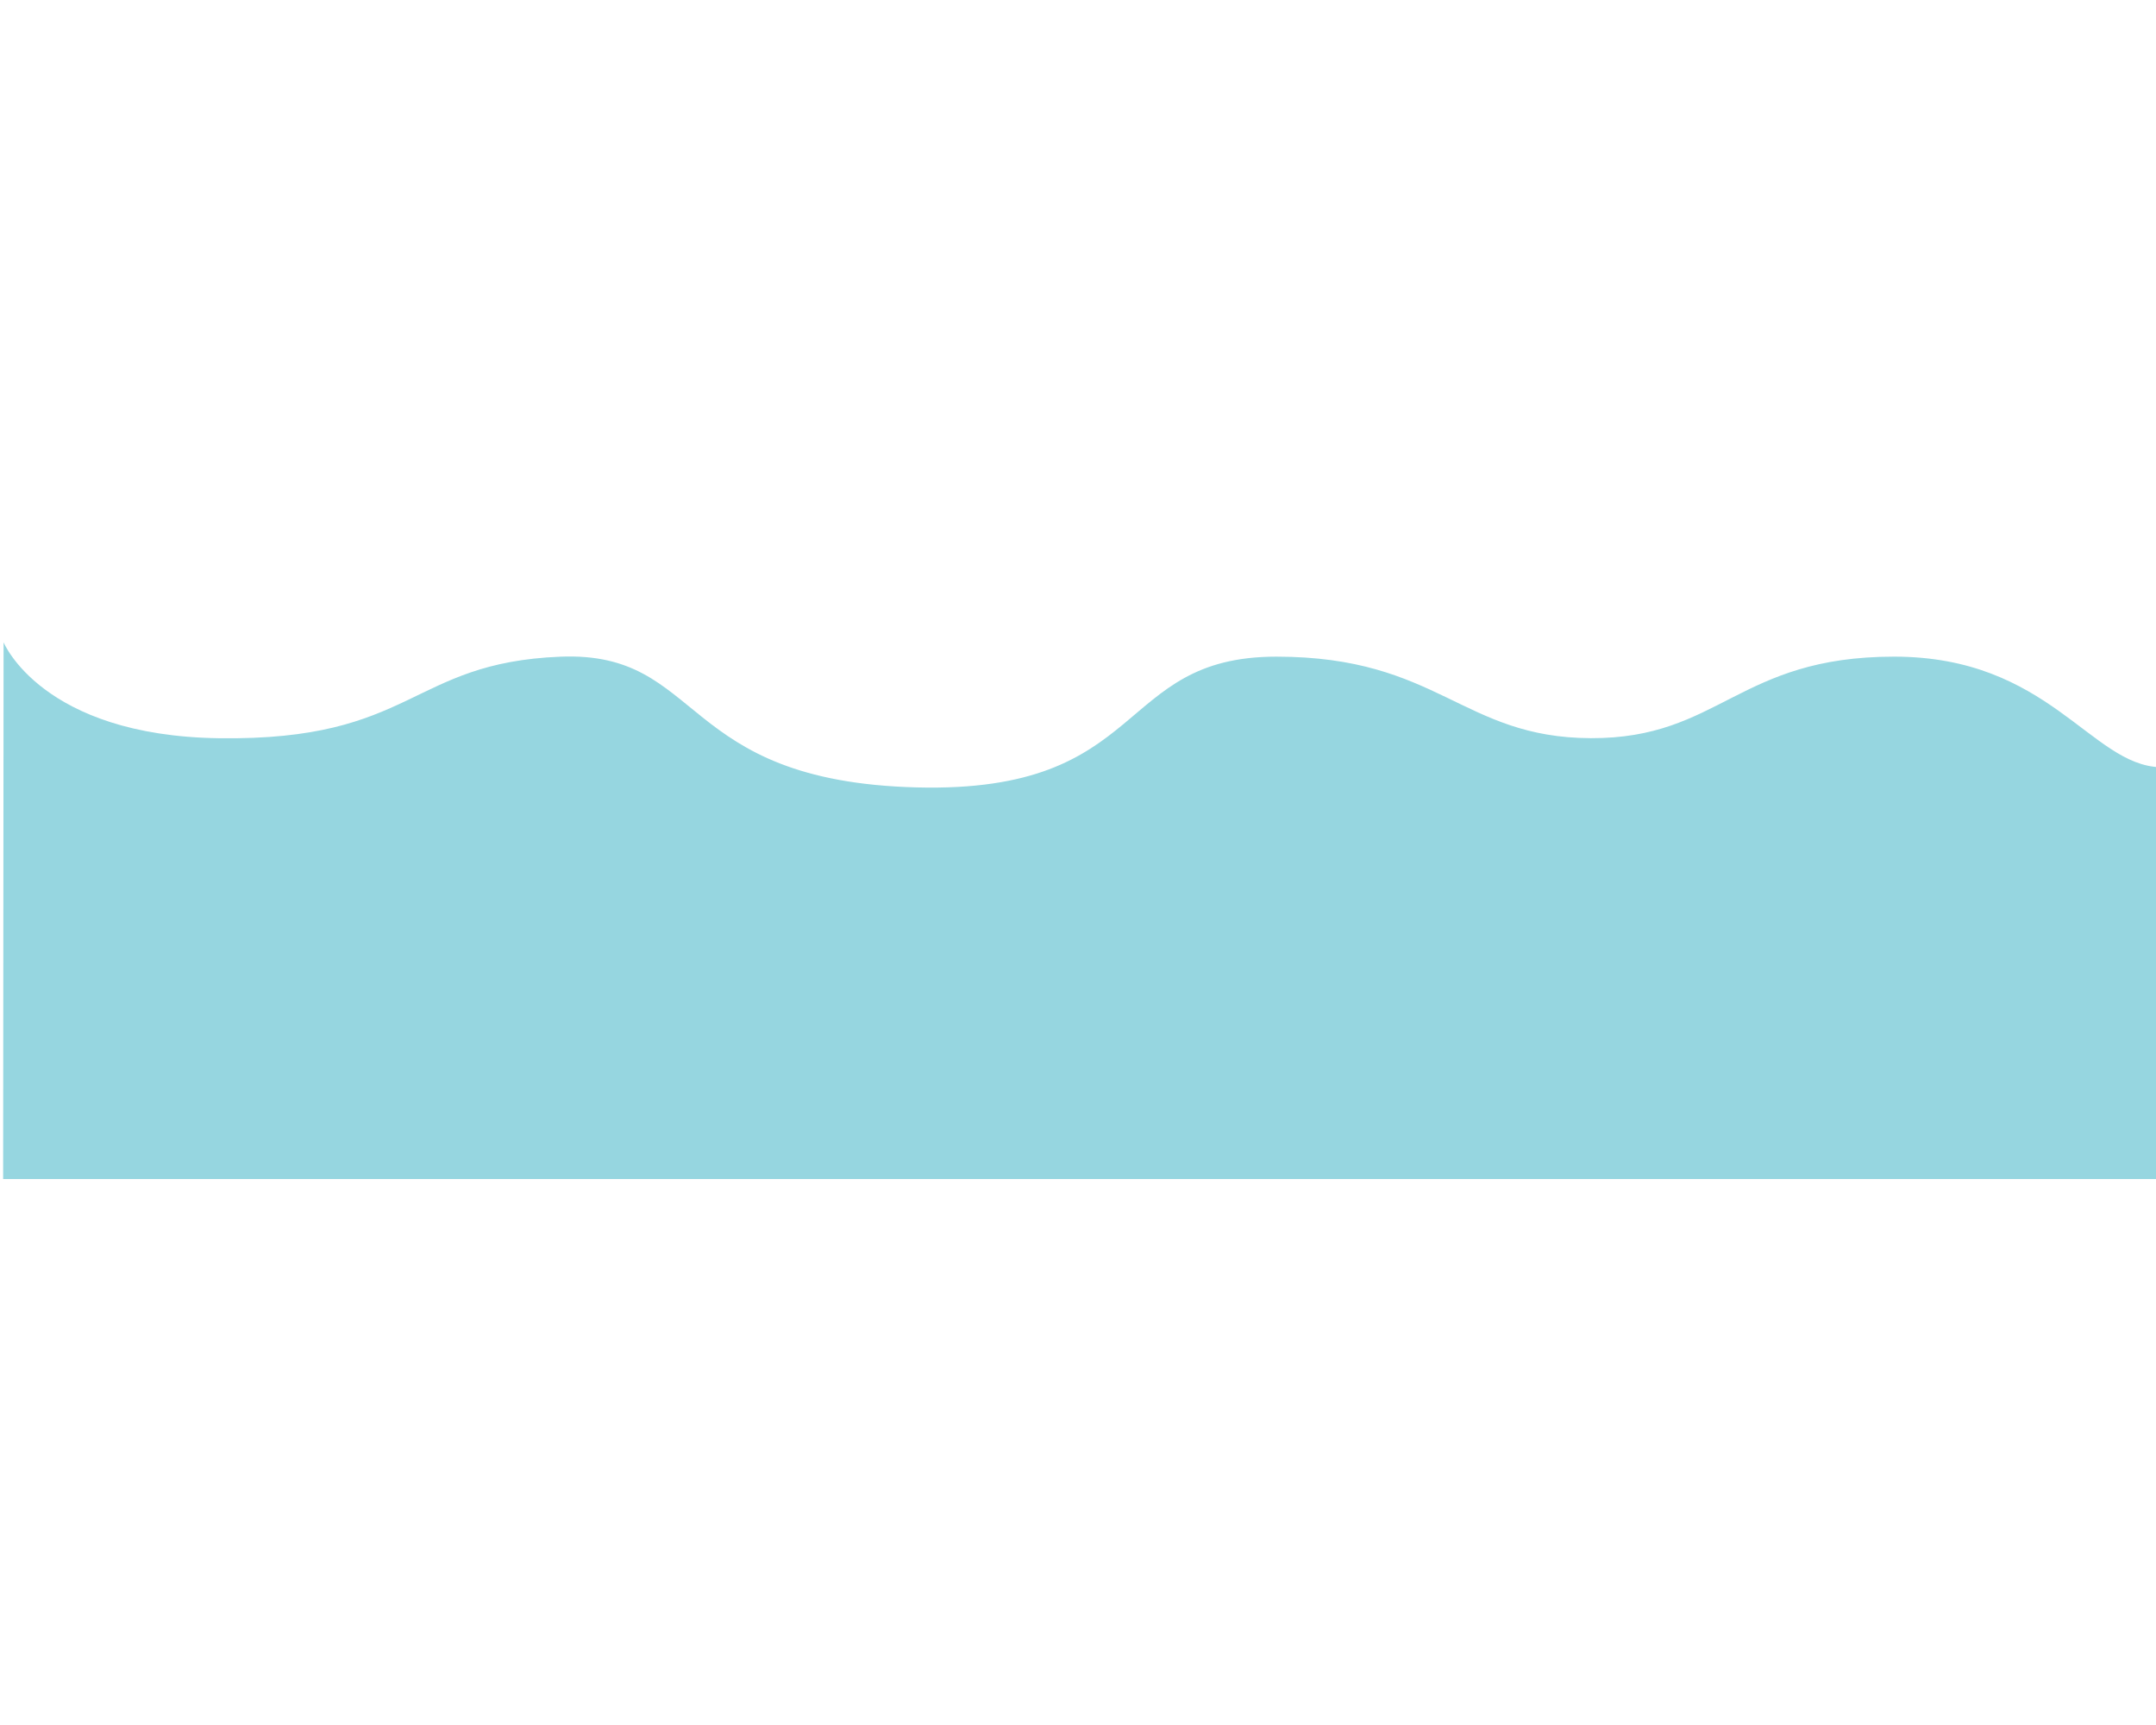
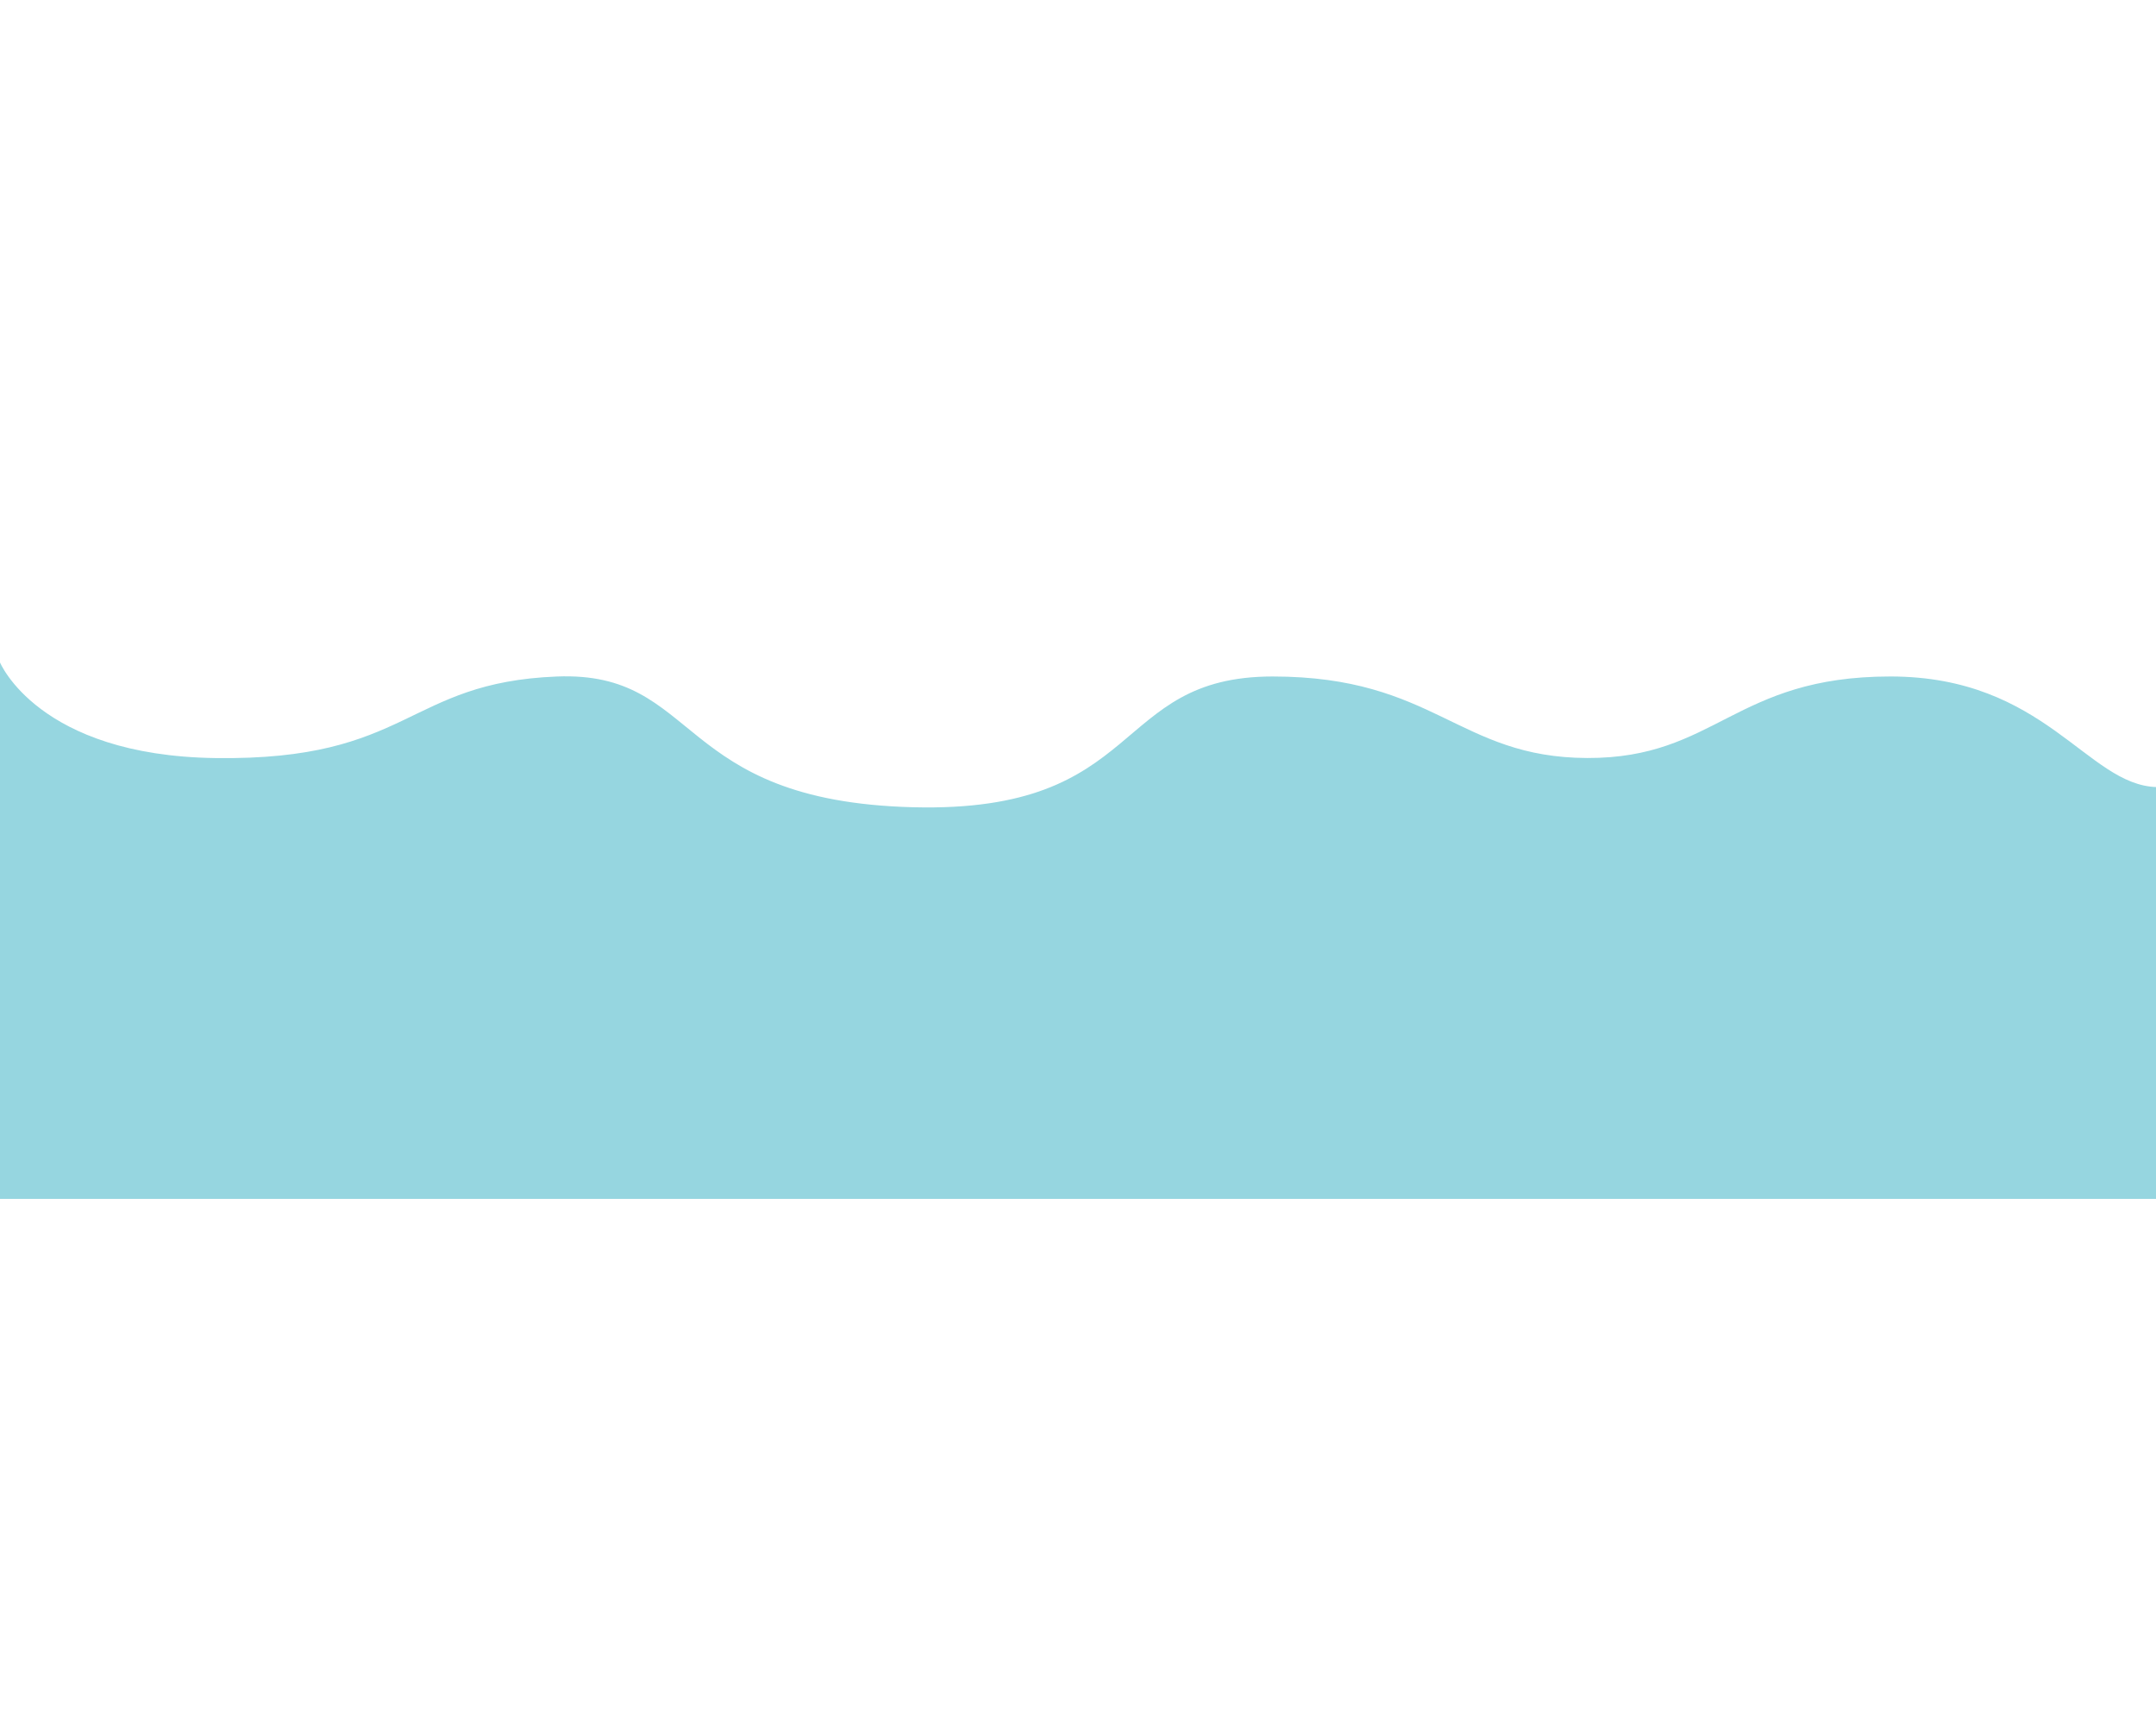
- <svg xmlns="http://www.w3.org/2000/svg" version="1.1" id="Layer_21" x="0px" y="0px" viewBox="0 0 500 400" style="enable-background:new 0 0 500 400;" xml:space="preserve">
-   <path id="XMLID_41_" style="fill:#96D6E0;" d="M368.944,171.17c-29.93-0.102-35.281-18.902-72.944-18.902  s-29.229,31.711-83.397,30.32c-55.614-1.429-49.169-31.646-82.619-30.314c-35.056,1.396-33.884,19.534-79.177,18.91  C9.679,170.617,0.83,148.939,0.83,148.939L0.727,273.401H501v-95.492c-16.162-0.461-25.816-25.643-61.738-25.643  C403.008,152.266,398.874,171.272,368.944,171.17z" />
+ <svg xmlns="http://www.w3.org/2000/svg" version="1.1" id="Layer_21" x="0px" y="0px" viewBox="-389 201 500 400" style="enable-background:new -389 201 500 400;" xml:space="preserve">
+   <path id="XMLID_41_" style="fill:#96D6E0;" d="M-20.92,376.769c-29.93-0.102-35.281-18.902-72.944-18.902  s-29.229,31.711-83.397,30.32c-55.614-1.429-49.169-31.646-82.619-30.314c-35.056,1.396-33.884,19.534-79.177,18.91  c-41.128-0.567-49.977-22.245-49.977-22.245L-389.137,479h500.273v-95.492c-16.162-0.461-25.816-25.643-61.738-25.643  C13.144,357.865,9.01,376.871-20.92,376.769z" />
</svg>
